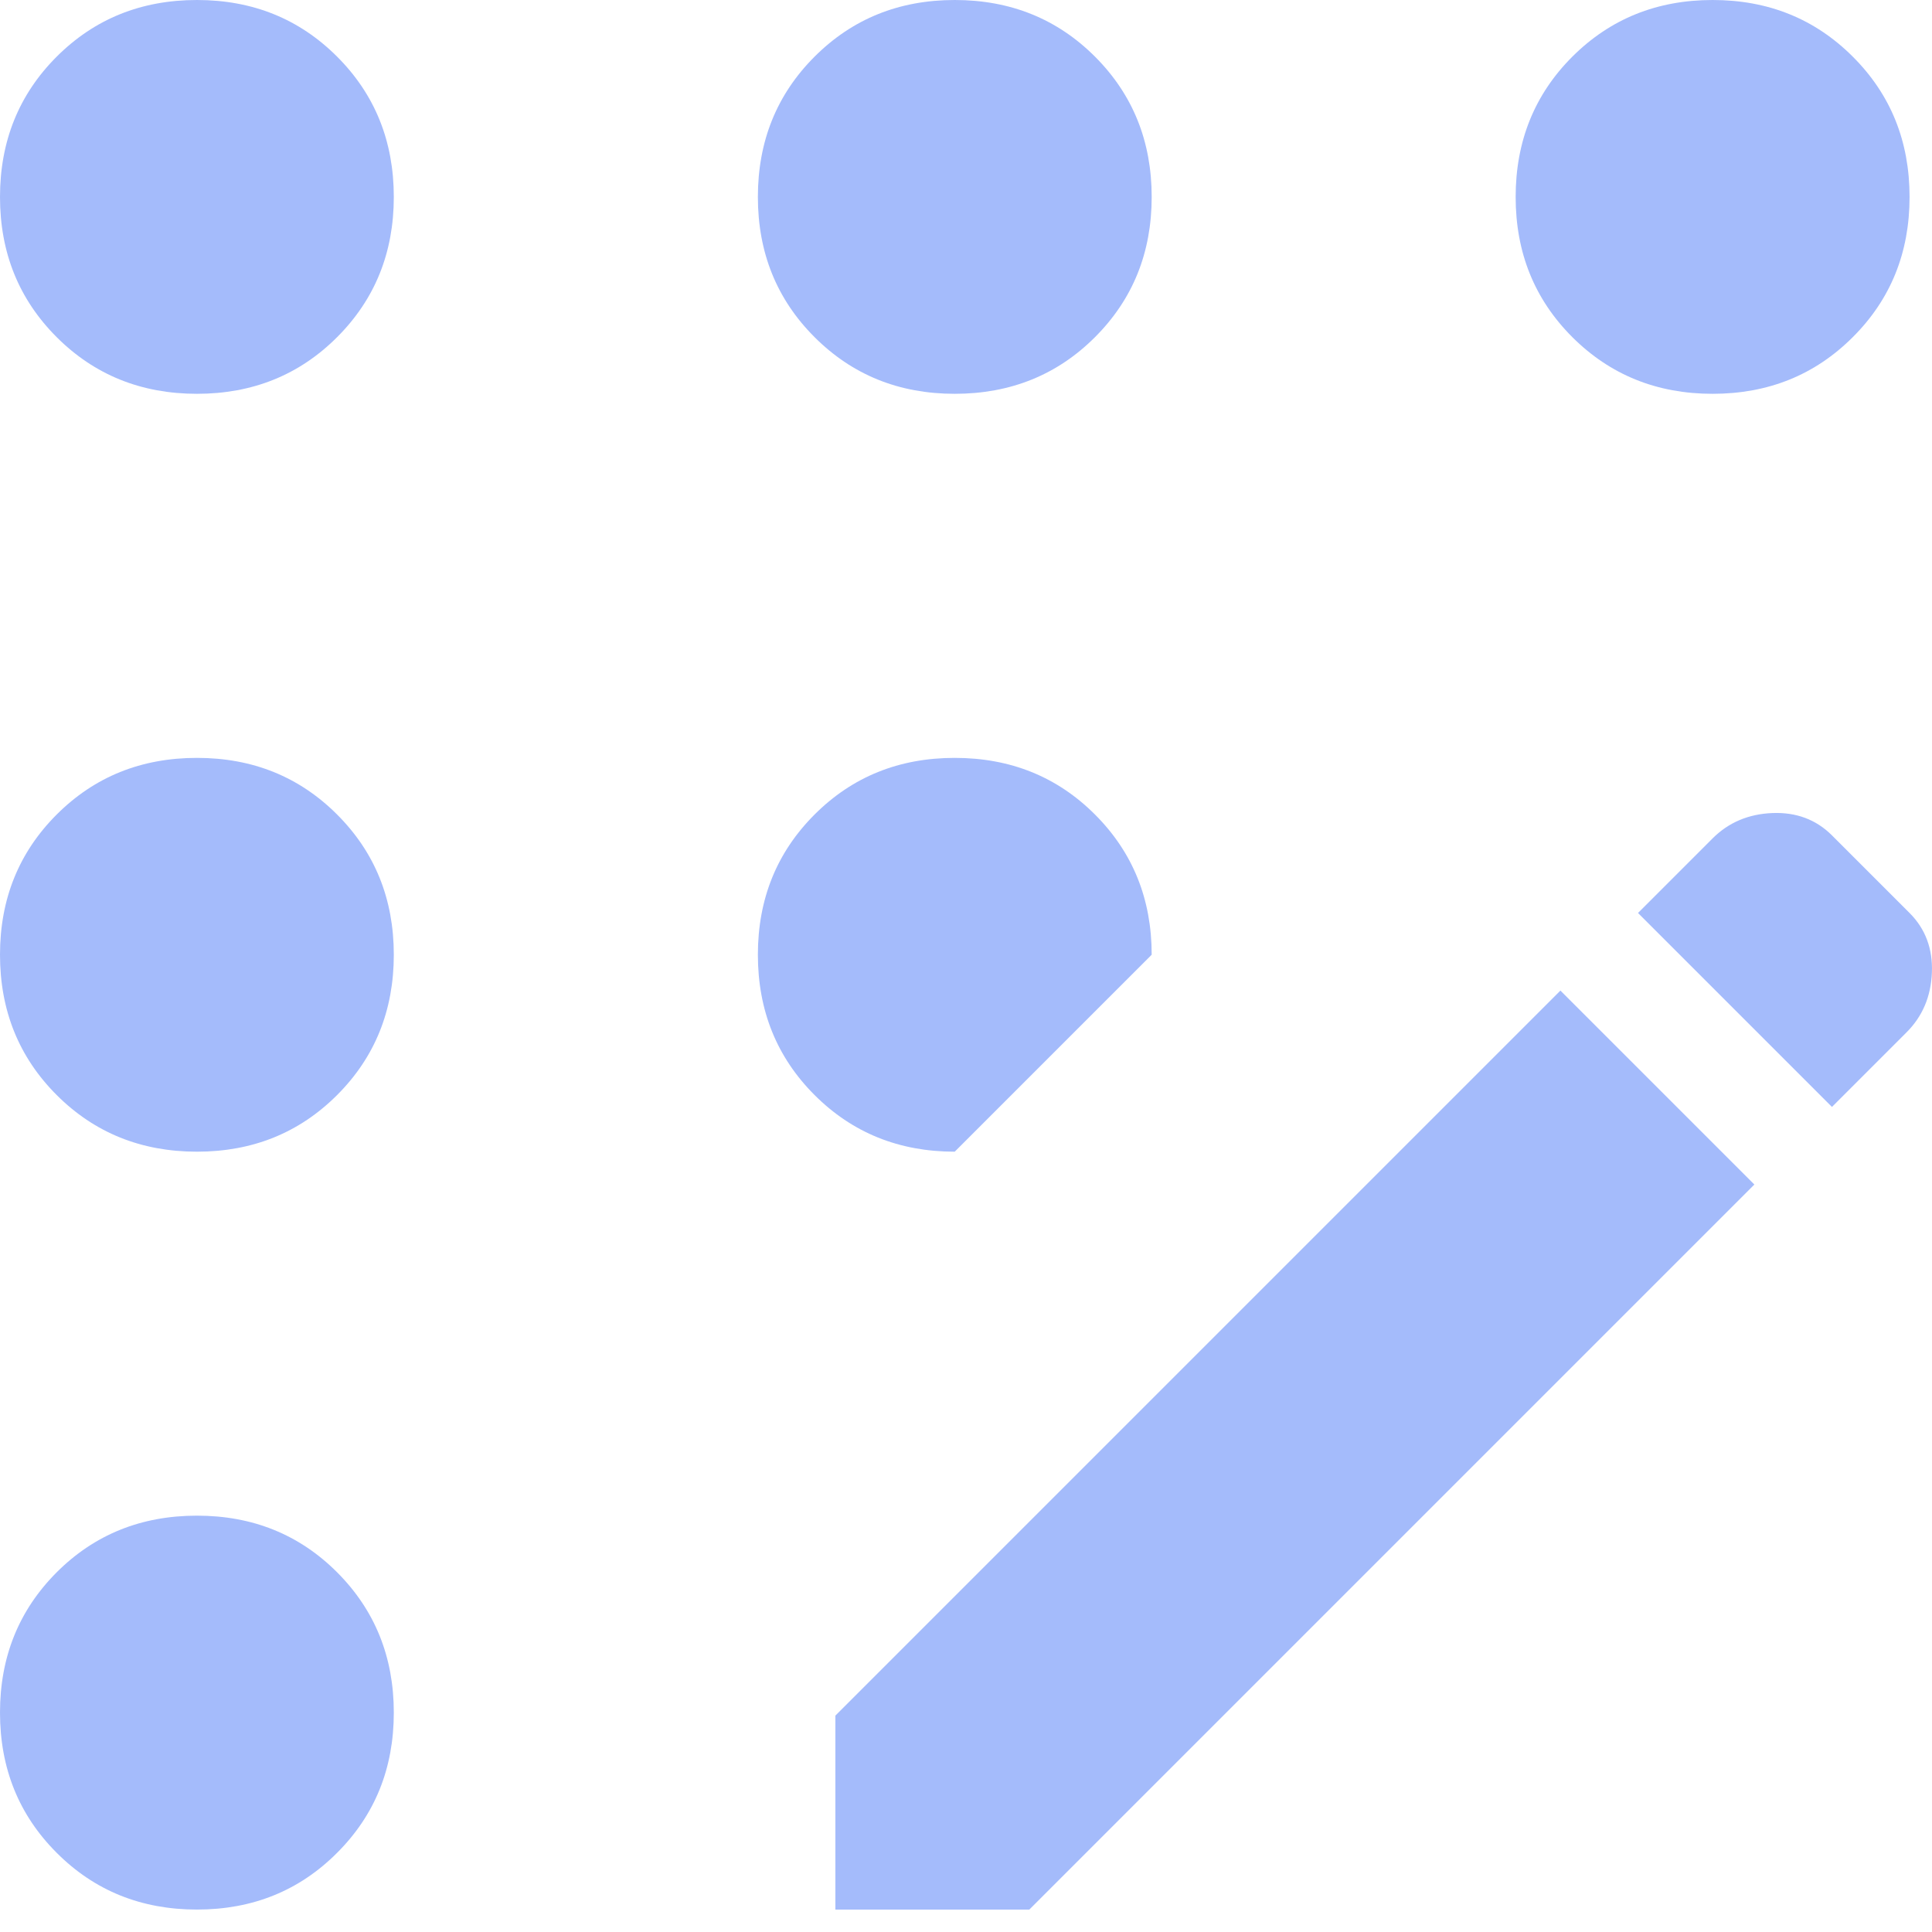
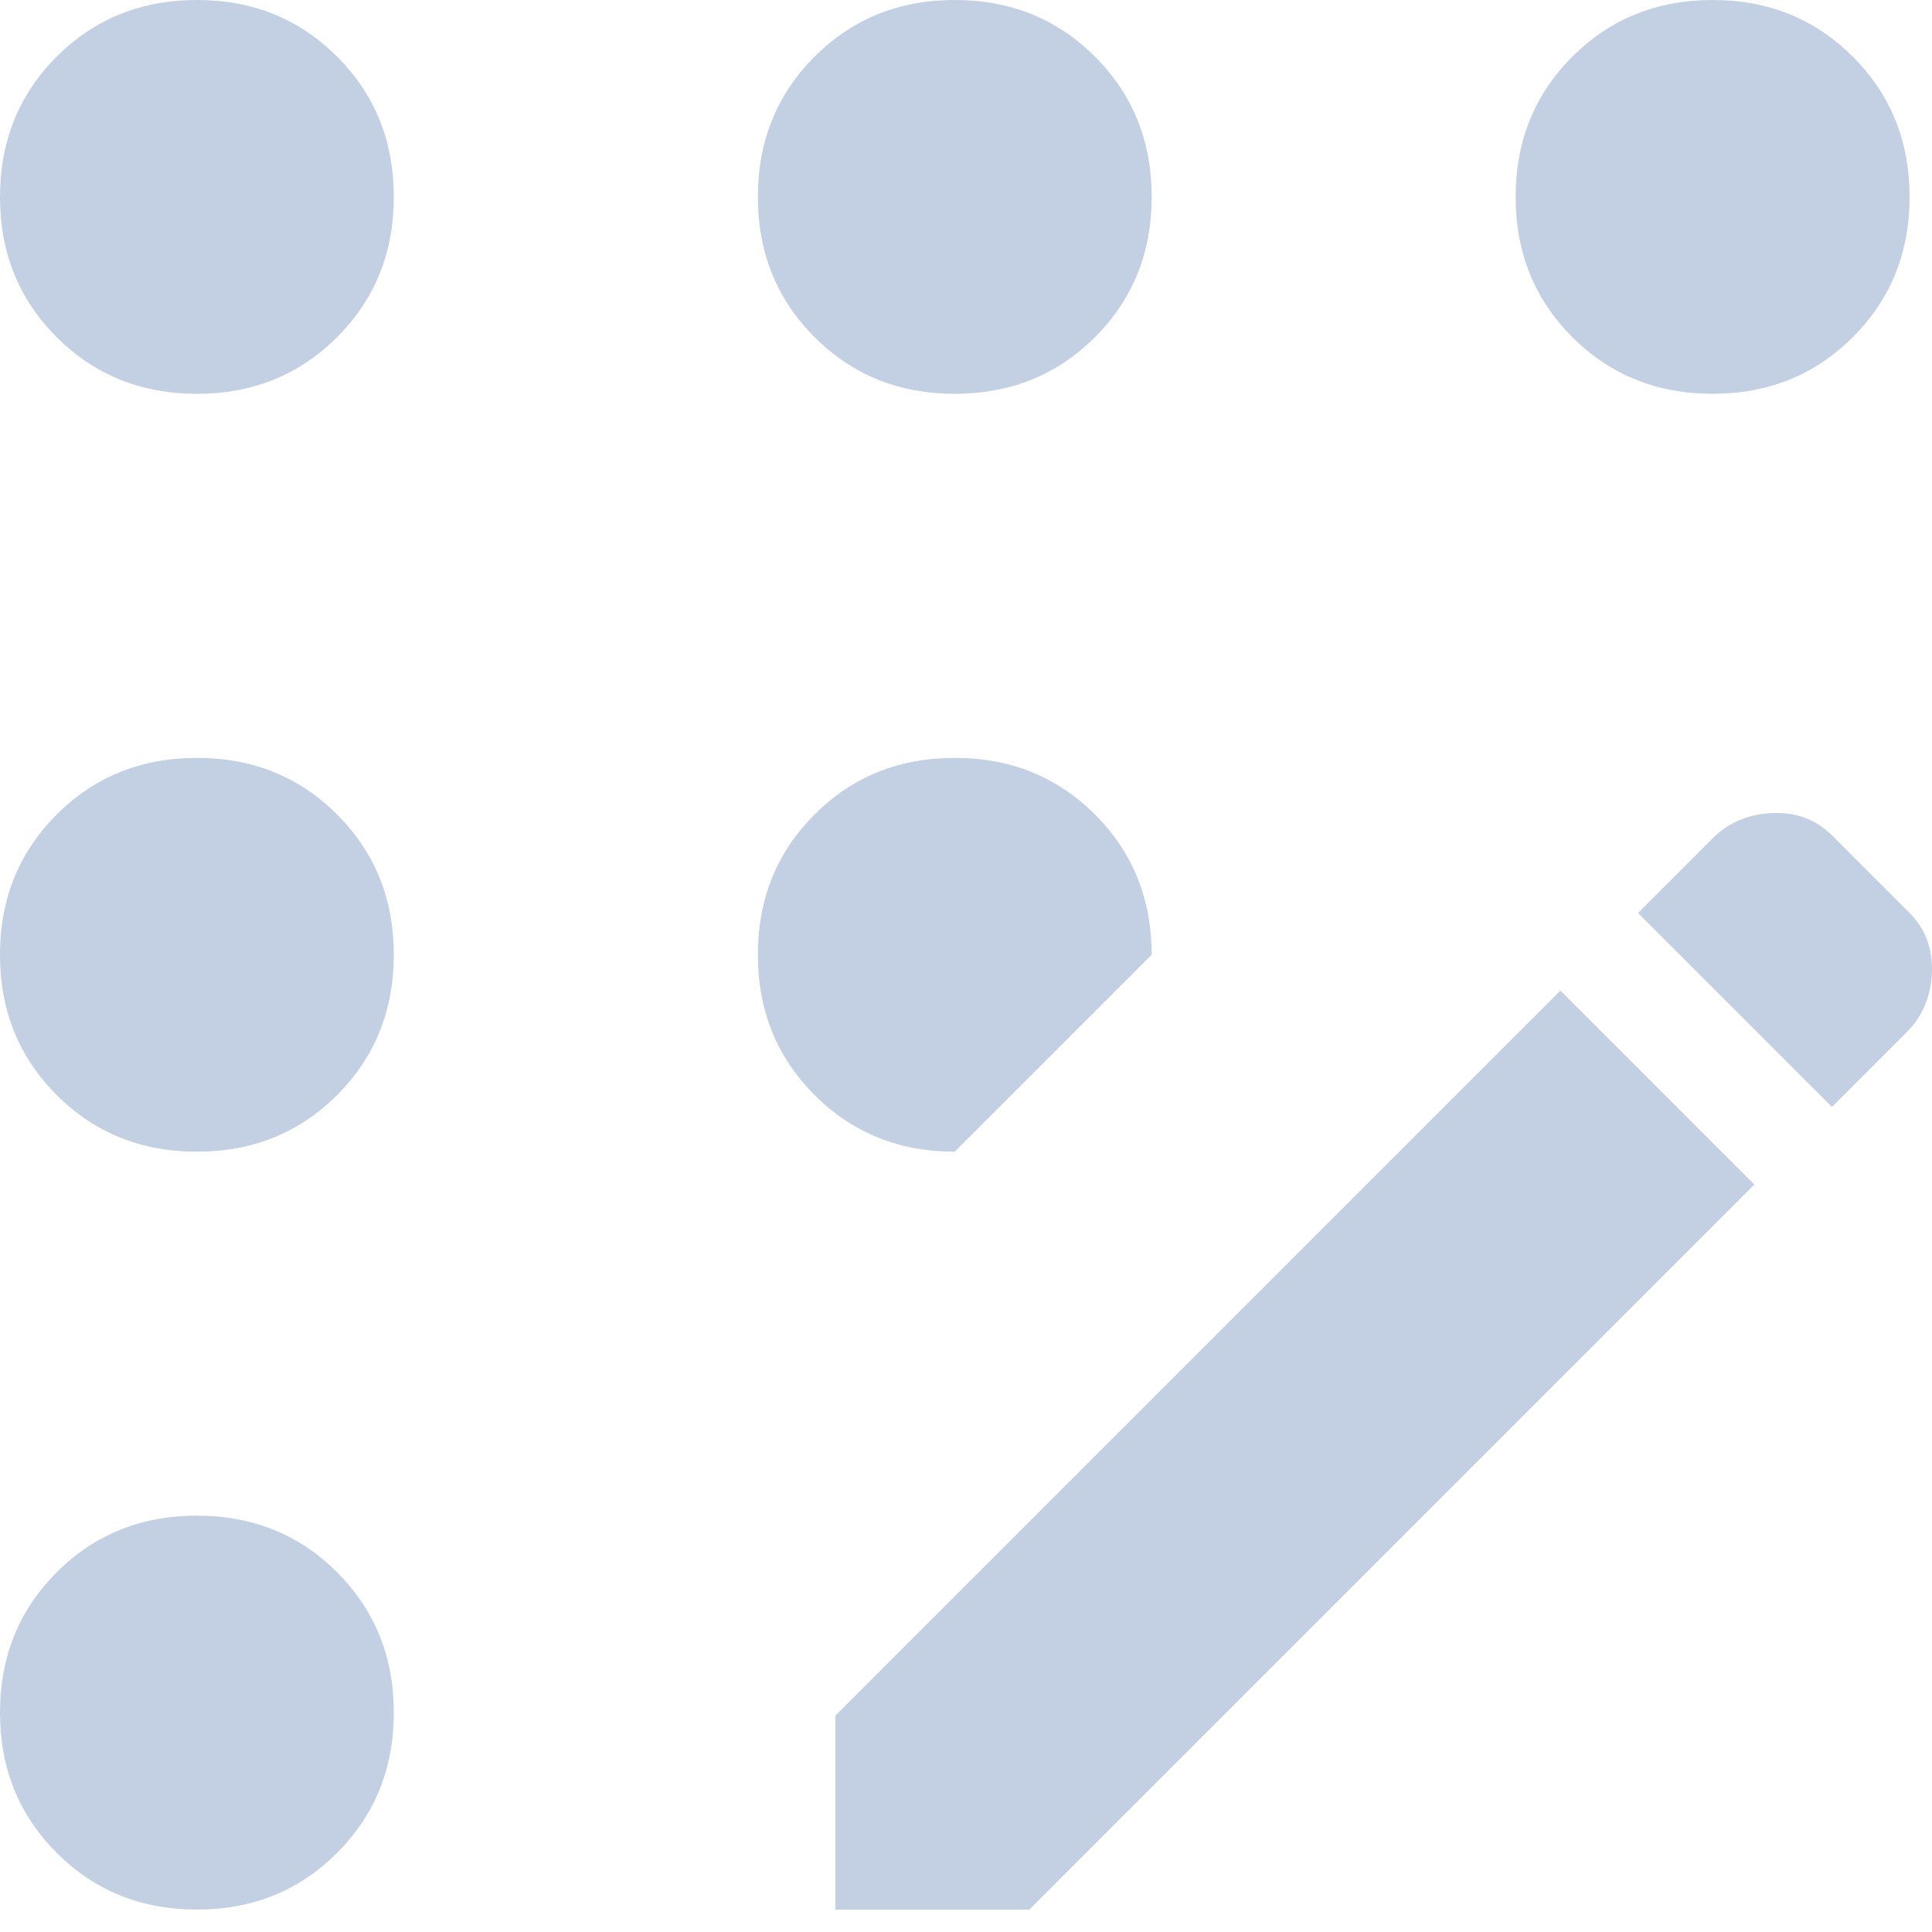
<svg xmlns="http://www.w3.org/2000/svg" width="18" height="18" viewBox="0 0 18 18" fill="none">
-   <path d="M1.835 17.791C1.316 17.791 0.88 17.615 0.528 17.262C0.176 16.91 0 16.475 0 15.956C0 15.437 0.176 15.002 0.528 14.649C0.88 14.297 1.316 14.121 1.835 14.121C2.354 14.121 2.789 14.297 3.141 14.649C3.493 15.002 3.669 15.437 3.669 15.956C3.669 16.475 3.493 16.91 3.141 17.262C2.789 17.615 2.354 17.791 1.835 17.791V17.791ZM1.835 10.73C1.316 10.73 0.88 10.554 0.528 10.202C0.176 9.85 0 9.414 0 8.895C0 8.376 0.176 7.941 0.528 7.589C0.88 7.237 1.316 7.061 1.835 7.061C2.354 7.061 2.789 7.237 3.141 7.589C3.493 7.941 3.669 8.376 3.669 8.895C3.669 9.414 3.493 9.85 3.141 10.202C2.789 10.554 2.354 10.73 1.835 10.73V10.73ZM1.835 3.669C1.316 3.669 0.88 3.493 0.528 3.141C0.176 2.789 0 2.354 0 1.835C0 1.316 0.176 0.88 0.528 0.528C0.88 0.176 1.316 0 1.835 0C2.354 0 2.789 0.176 3.141 0.528C3.493 0.88 3.669 1.316 3.669 1.835C3.669 2.354 3.493 2.789 3.141 3.141C2.789 3.493 2.354 3.669 1.835 3.669V3.669ZM8.895 10.73C8.376 10.73 7.941 10.554 7.589 10.202C7.237 9.85 7.061 9.414 7.061 8.895C7.061 8.376 7.237 7.941 7.589 7.589C7.941 7.237 8.376 7.061 8.895 7.061C9.414 7.061 9.85 7.237 10.202 7.589C10.554 7.941 10.73 8.376 10.73 8.895L8.895 10.73ZM8.895 3.669C8.376 3.669 7.941 3.493 7.589 3.141C7.237 2.789 7.061 2.354 7.061 1.835C7.061 1.316 7.237 0.88 7.589 0.528C7.941 0.176 8.376 0 8.895 0C9.414 0 9.85 0.176 10.202 0.528C10.554 0.88 10.73 1.316 10.73 1.835C10.73 2.354 10.554 2.789 10.202 3.141C9.85 3.493 9.414 3.669 8.895 3.669V3.669ZM7.783 17.791V15.984L14.538 9.229L16.345 11.036L9.59 17.791H7.783ZM15.956 3.669C15.437 3.669 15.002 3.493 14.649 3.141C14.297 2.789 14.121 2.354 14.121 1.835C14.121 1.316 14.297 0.88 14.649 0.528C15.002 0.176 15.437 0 15.956 0C16.475 0 16.91 0.176 17.262 0.528C17.615 0.88 17.791 1.316 17.791 1.835C17.791 2.354 17.615 2.789 17.262 3.141C16.91 3.493 16.475 3.669 15.956 3.669V3.669ZM17.068 10.313L15.261 8.506L15.956 7.811C16.104 7.663 16.29 7.584 16.512 7.575C16.734 7.566 16.92 7.635 17.068 7.783L17.791 8.506C17.939 8.654 18.008 8.84 17.999 9.062C17.99 9.285 17.911 9.47 17.763 9.618L17.068 10.313Z" fill="#A4BBFB" />
+   <path d="M1.835 17.791C1.316 17.791 0.88 17.615 0.528 17.262C0.176 16.91 0 16.475 0 15.956C0 15.437 0.176 15.002 0.528 14.649C0.88 14.297 1.316 14.121 1.835 14.121C2.354 14.121 2.789 14.297 3.141 14.649C3.493 15.002 3.669 15.437 3.669 15.956C3.669 16.475 3.493 16.91 3.141 17.262C2.789 17.615 2.354 17.791 1.835 17.791V17.791ZM1.835 10.73C1.316 10.73 0.88 10.554 0.528 10.202C0.176 9.85 0 9.414 0 8.895C0 8.376 0.176 7.941 0.528 7.589C0.88 7.237 1.316 7.061 1.835 7.061C2.354 7.061 2.789 7.237 3.141 7.589C3.493 7.941 3.669 8.376 3.669 8.895C3.669 9.414 3.493 9.85 3.141 10.202C2.789 10.554 2.354 10.73 1.835 10.73V10.73ZM1.835 3.669C1.316 3.669 0.88 3.493 0.528 3.141C0.176 2.789 0 2.354 0 1.835C0 1.316 0.176 0.88 0.528 0.528C0.88 0.176 1.316 0 1.835 0C2.354 0 2.789 0.176 3.141 0.528C3.493 0.88 3.669 1.316 3.669 1.835C3.669 2.354 3.493 2.789 3.141 3.141C2.789 3.493 2.354 3.669 1.835 3.669V3.669ZM8.895 10.73C8.376 10.73 7.941 10.554 7.589 10.202C7.237 9.85 7.061 9.414 7.061 8.895C7.061 8.376 7.237 7.941 7.589 7.589C7.941 7.237 8.376 7.061 8.895 7.061C9.414 7.061 9.85 7.237 10.202 7.589C10.554 7.941 10.73 8.376 10.73 8.895L8.895 10.73ZM8.895 3.669C8.376 3.669 7.941 3.493 7.589 3.141C7.237 2.789 7.061 2.354 7.061 1.835C7.061 1.316 7.237 0.88 7.589 0.528C7.941 0.176 8.376 0 8.895 0C9.414 0 9.85 0.176 10.202 0.528C10.554 0.88 10.73 1.316 10.73 1.835C10.73 2.354 10.554 2.789 10.202 3.141C9.85 3.493 9.414 3.669 8.895 3.669V3.669ZM7.783 17.791V15.984L14.538 9.229L16.345 11.036L9.59 17.791H7.783ZM15.956 3.669C15.437 3.669 15.002 3.493 14.649 3.141C14.297 2.789 14.121 2.354 14.121 1.835C14.121 1.316 14.297 0.88 14.649 0.528C15.002 0.176 15.437 0 15.956 0C16.475 0 16.91 0.176 17.262 0.528C17.615 0.88 17.791 1.316 17.791 1.835C17.791 2.354 17.615 2.789 17.262 3.141C16.91 3.493 16.475 3.669 15.956 3.669V3.669ZM17.068 10.313L15.261 8.506L15.956 7.811C16.104 7.663 16.29 7.584 16.512 7.575C16.734 7.566 16.92 7.635 17.068 7.783L17.791 8.506C17.939 8.654 18.008 8.84 17.999 9.062C17.99 9.285 17.911 9.47 17.763 9.618L17.068 10.313Z" fill="#c3cfe2" />
</svg>
